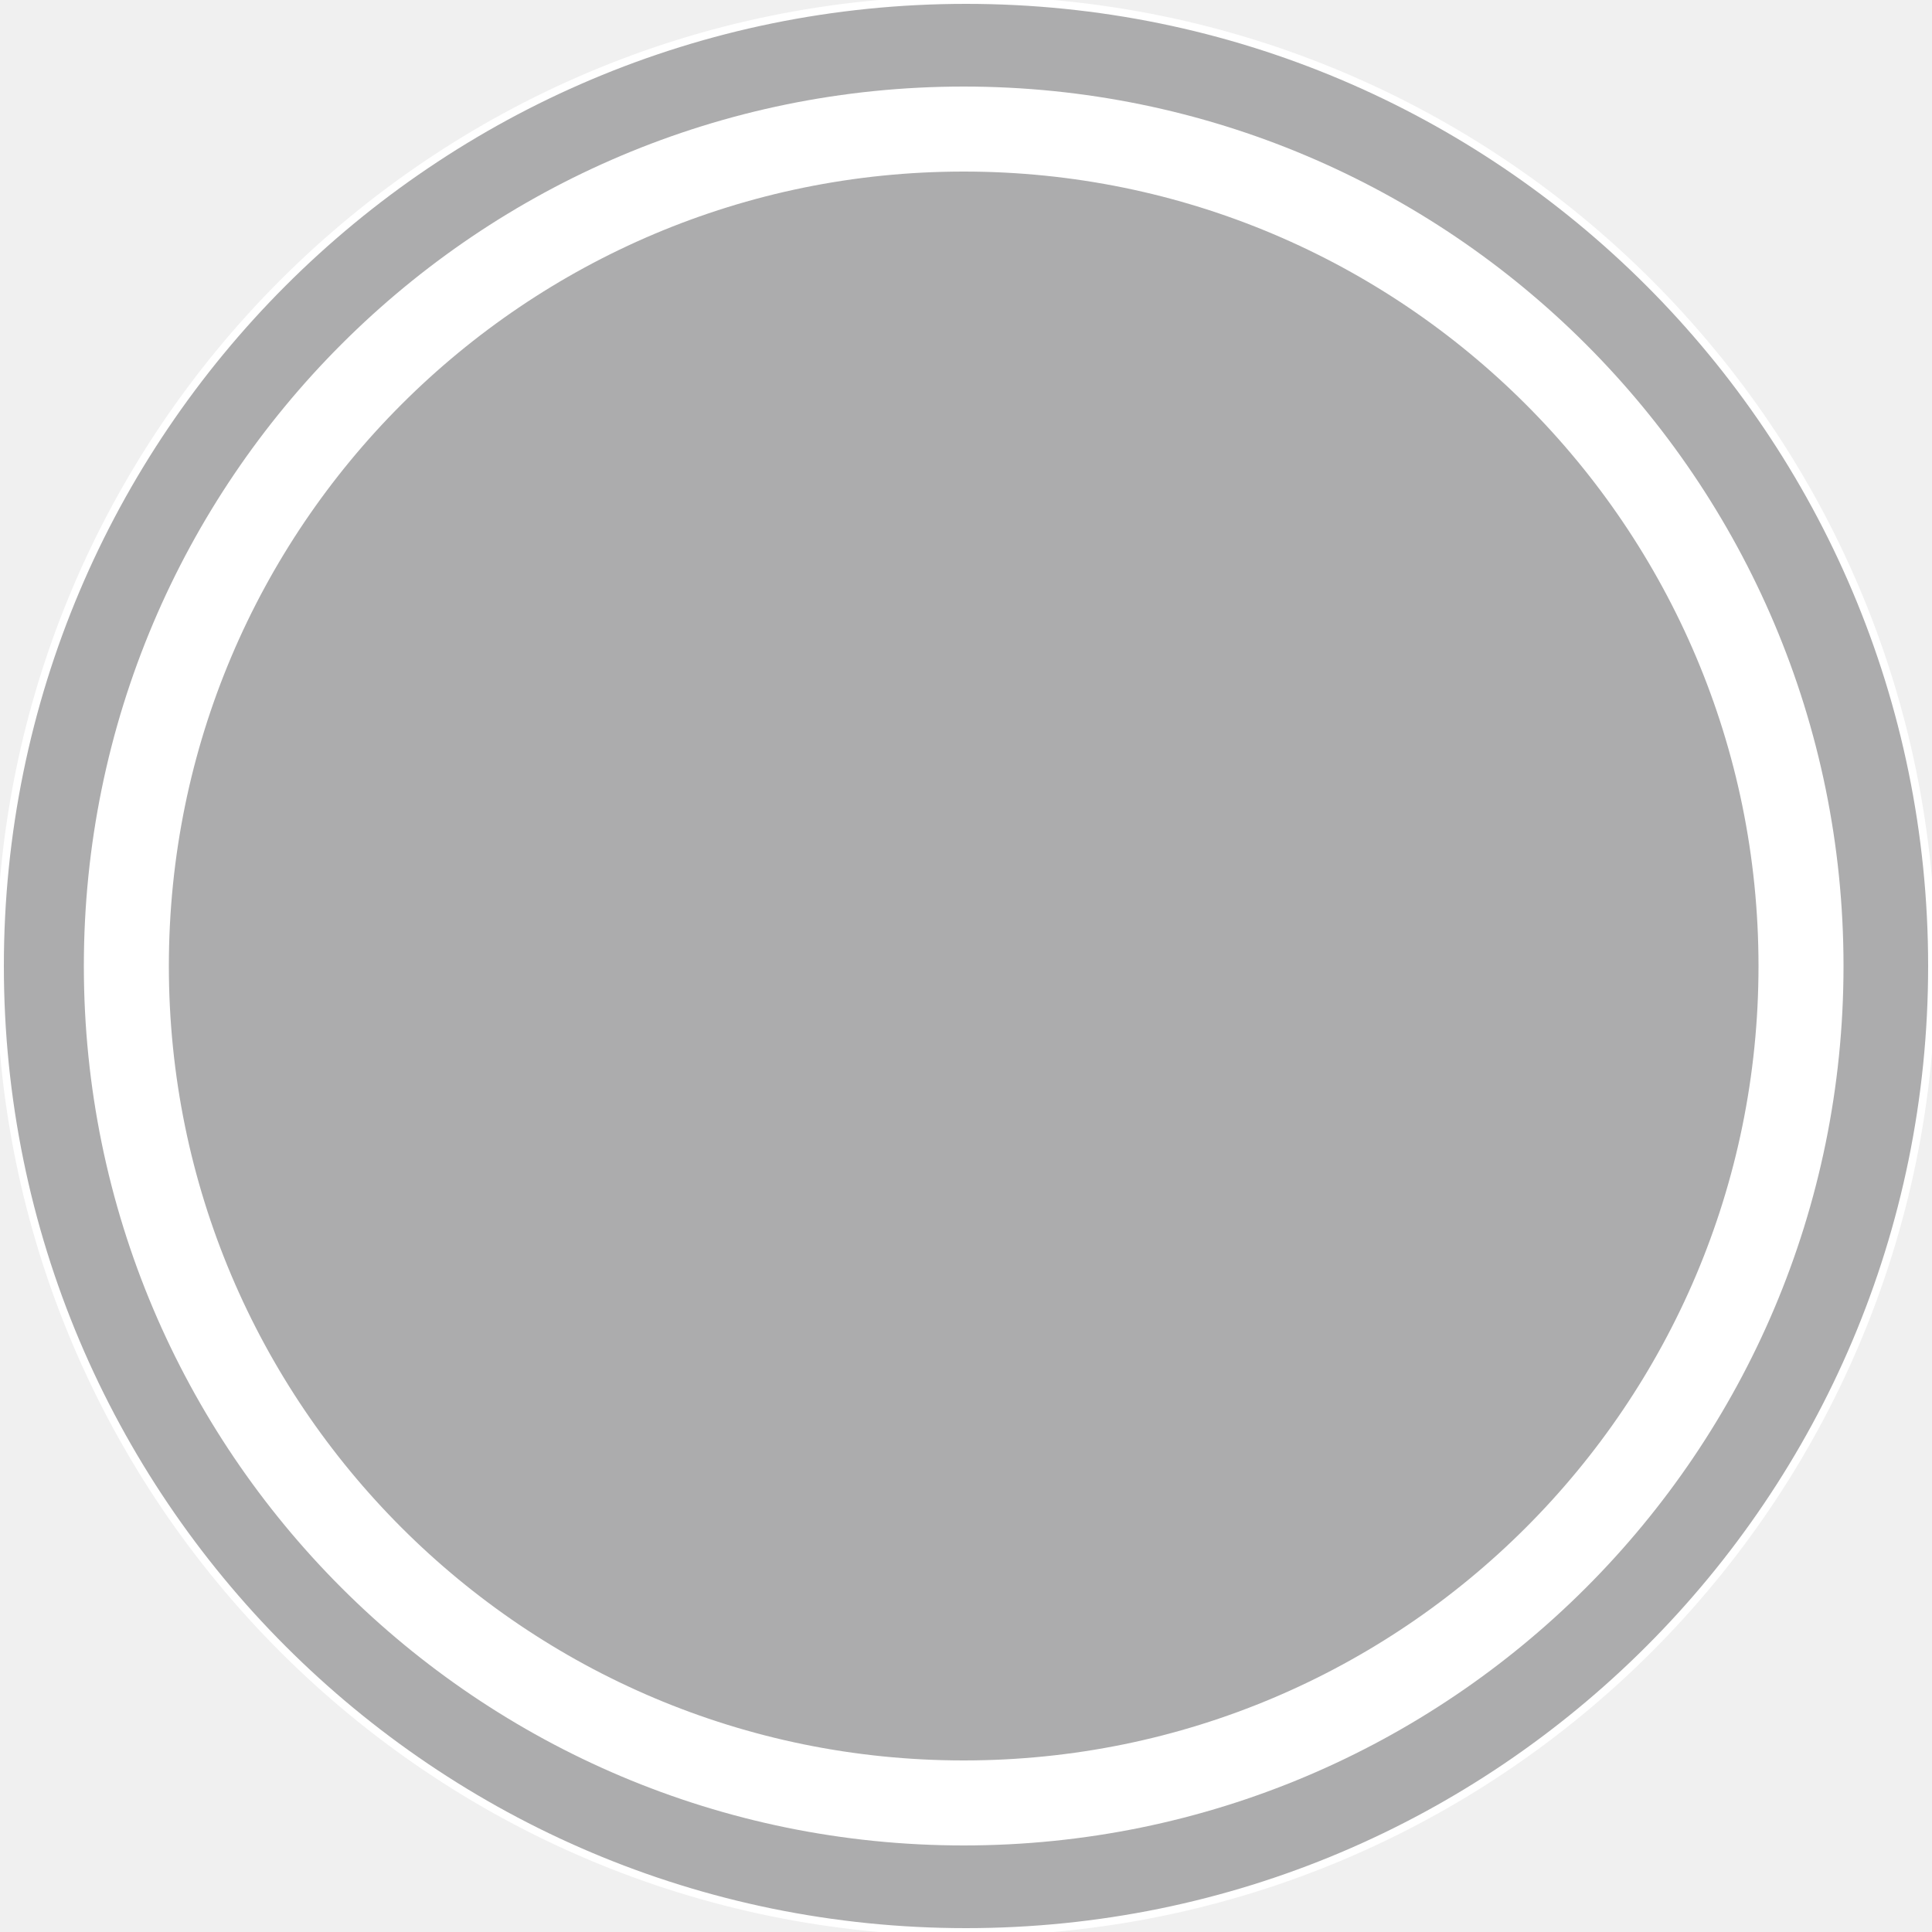
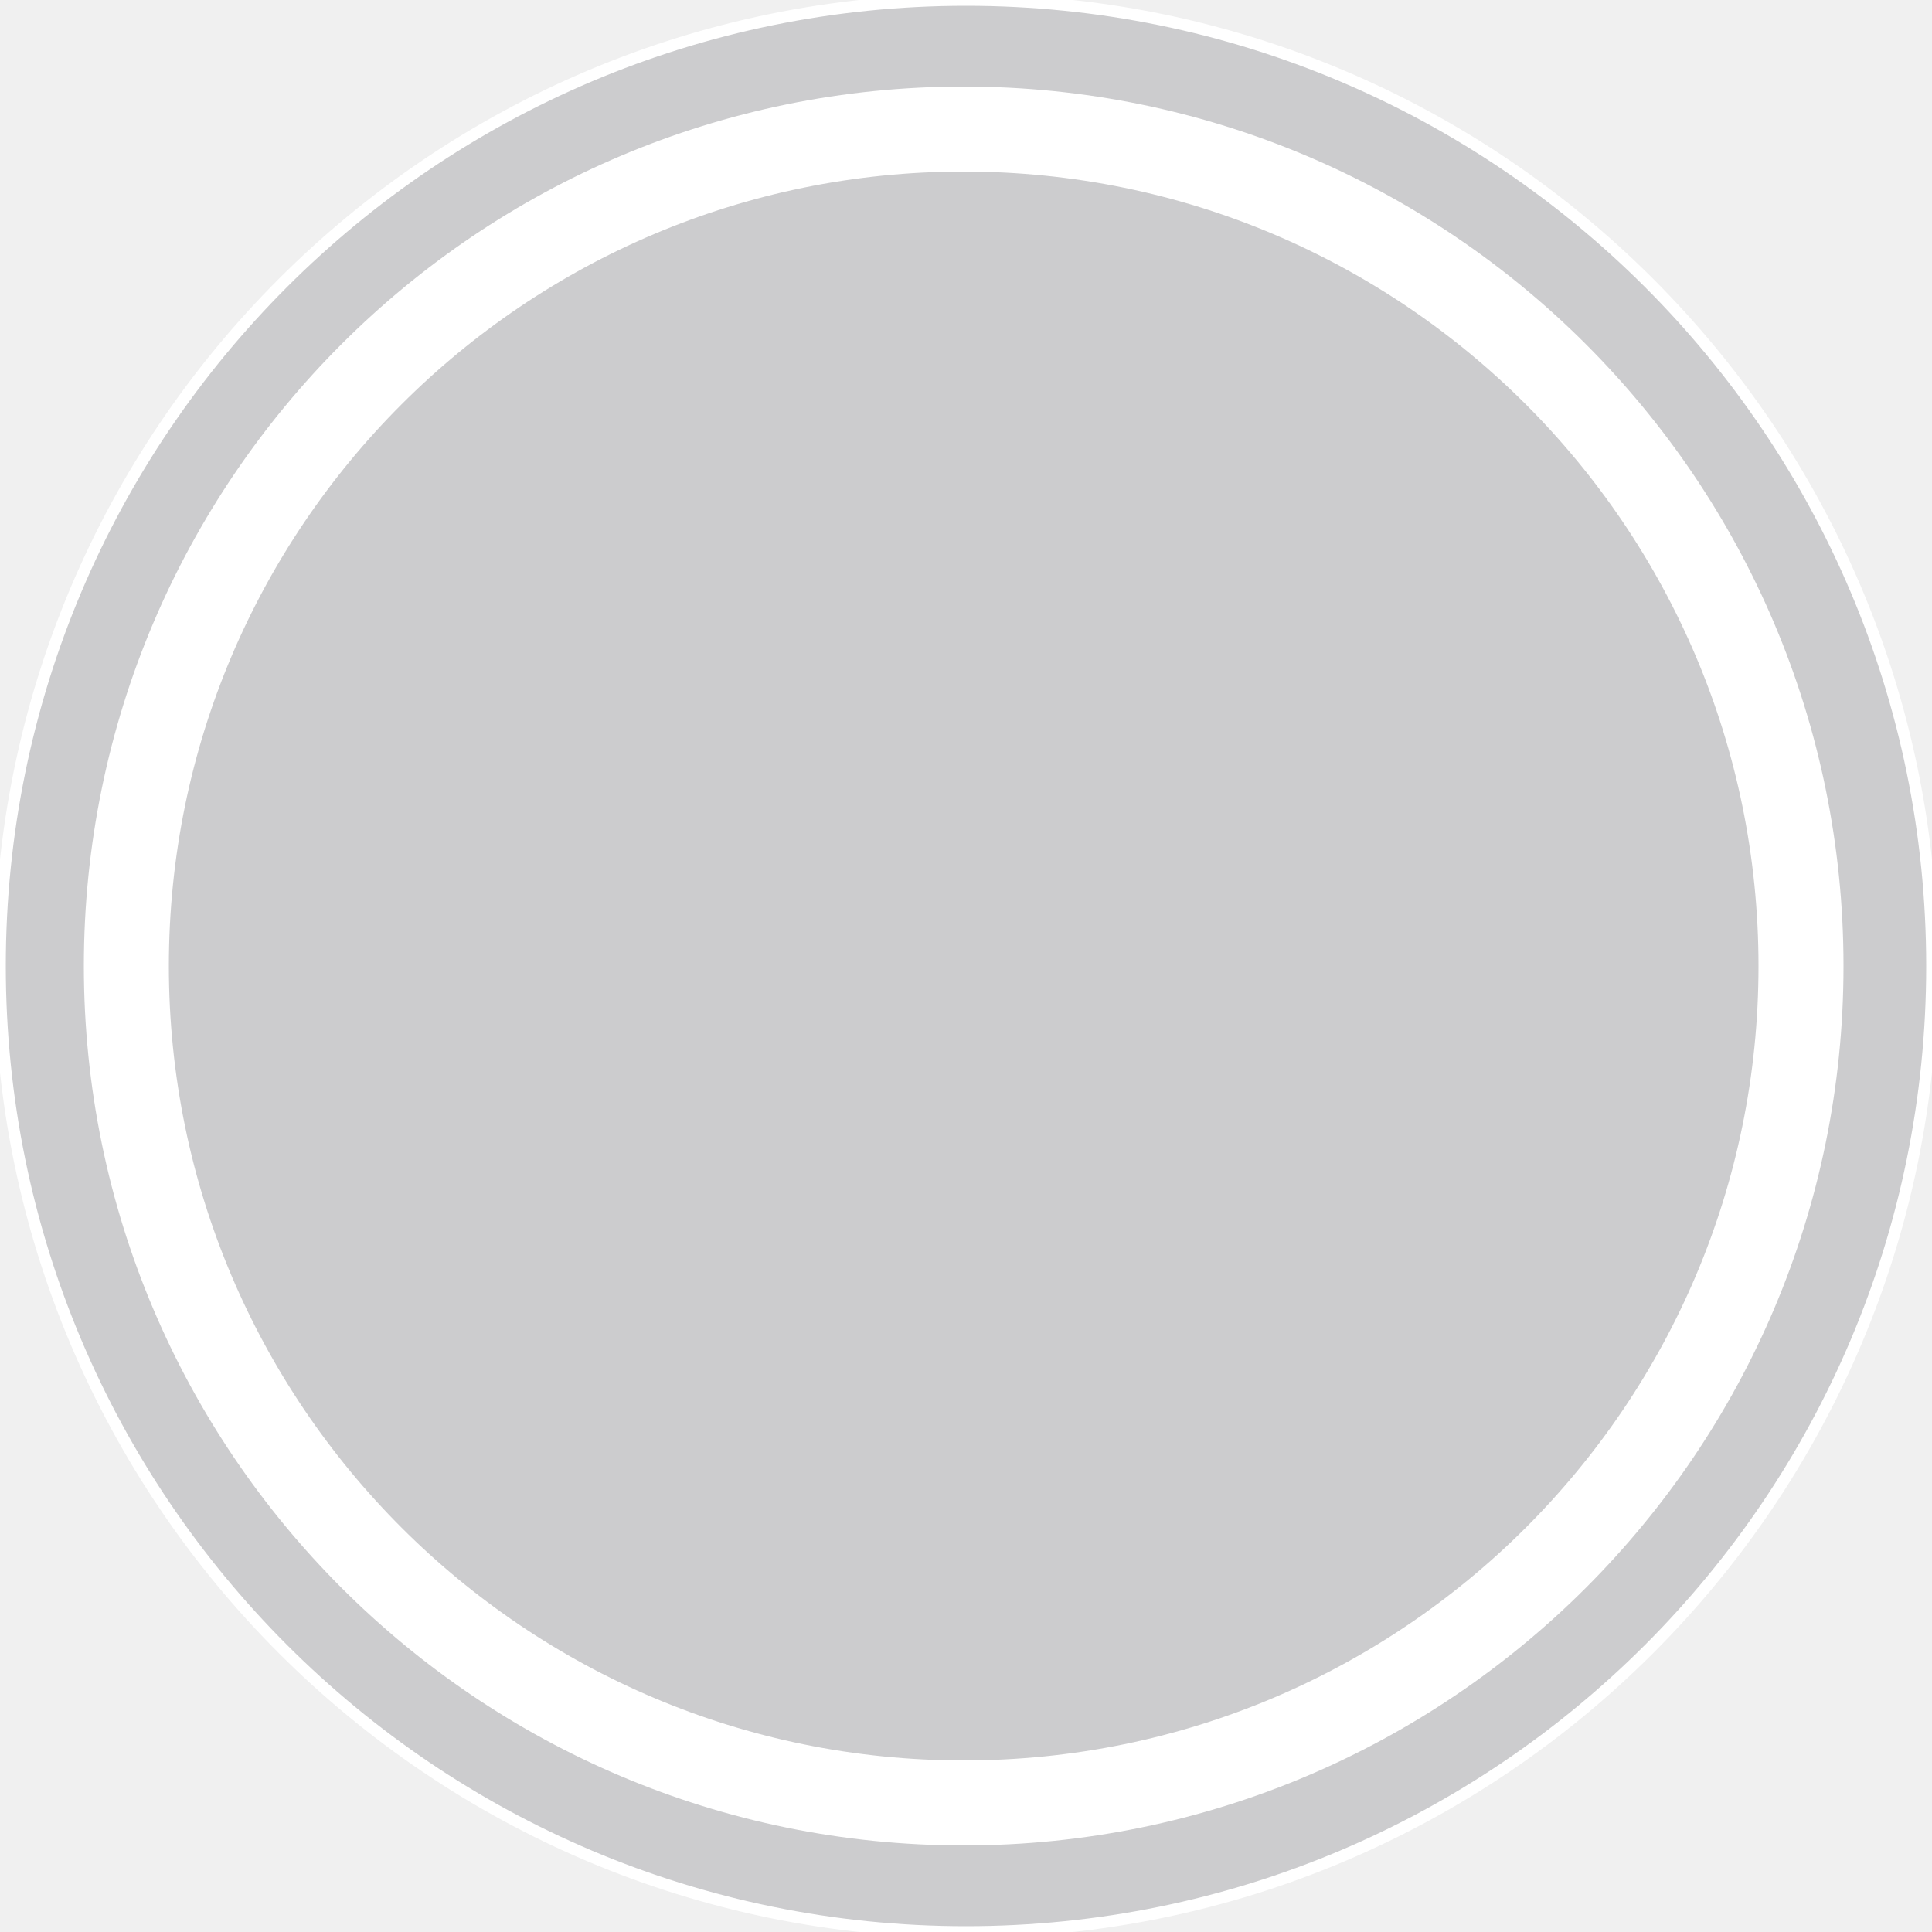
<svg xmlns="http://www.w3.org/2000/svg" version="1.1" id="Layer_1" x="0px" y="0px" viewBox="0 0 500 500" style="enable-background:new 0 0 500 500;" xml:space="preserve">
  <style type="text/css">
- 	.st0{fill:#ACACAD;stroke:#FFFFFF;stroke-width:2;stroke-miterlimit:10;}
- 	.st1{fill:#ACACAD;stroke:#FFFFFF;stroke-width:22;stroke-miterlimit:10;}
+ 	.st0{fill:#CCCCCE;stroke:#FFFFFF;stroke-width:3;stroke-miterlimit:10;}
+ 	.st1{fill:#CCCCCE;stroke:#FFFFFF;stroke-width:22;stroke-miterlimit:10;}
</style>
  <circle class="st0" cx="250" cy="250" r="250" />
  <ellipse class="st1" cx="249.4" cy="250" rx="216.7" ry="216.6" />
</svg>
